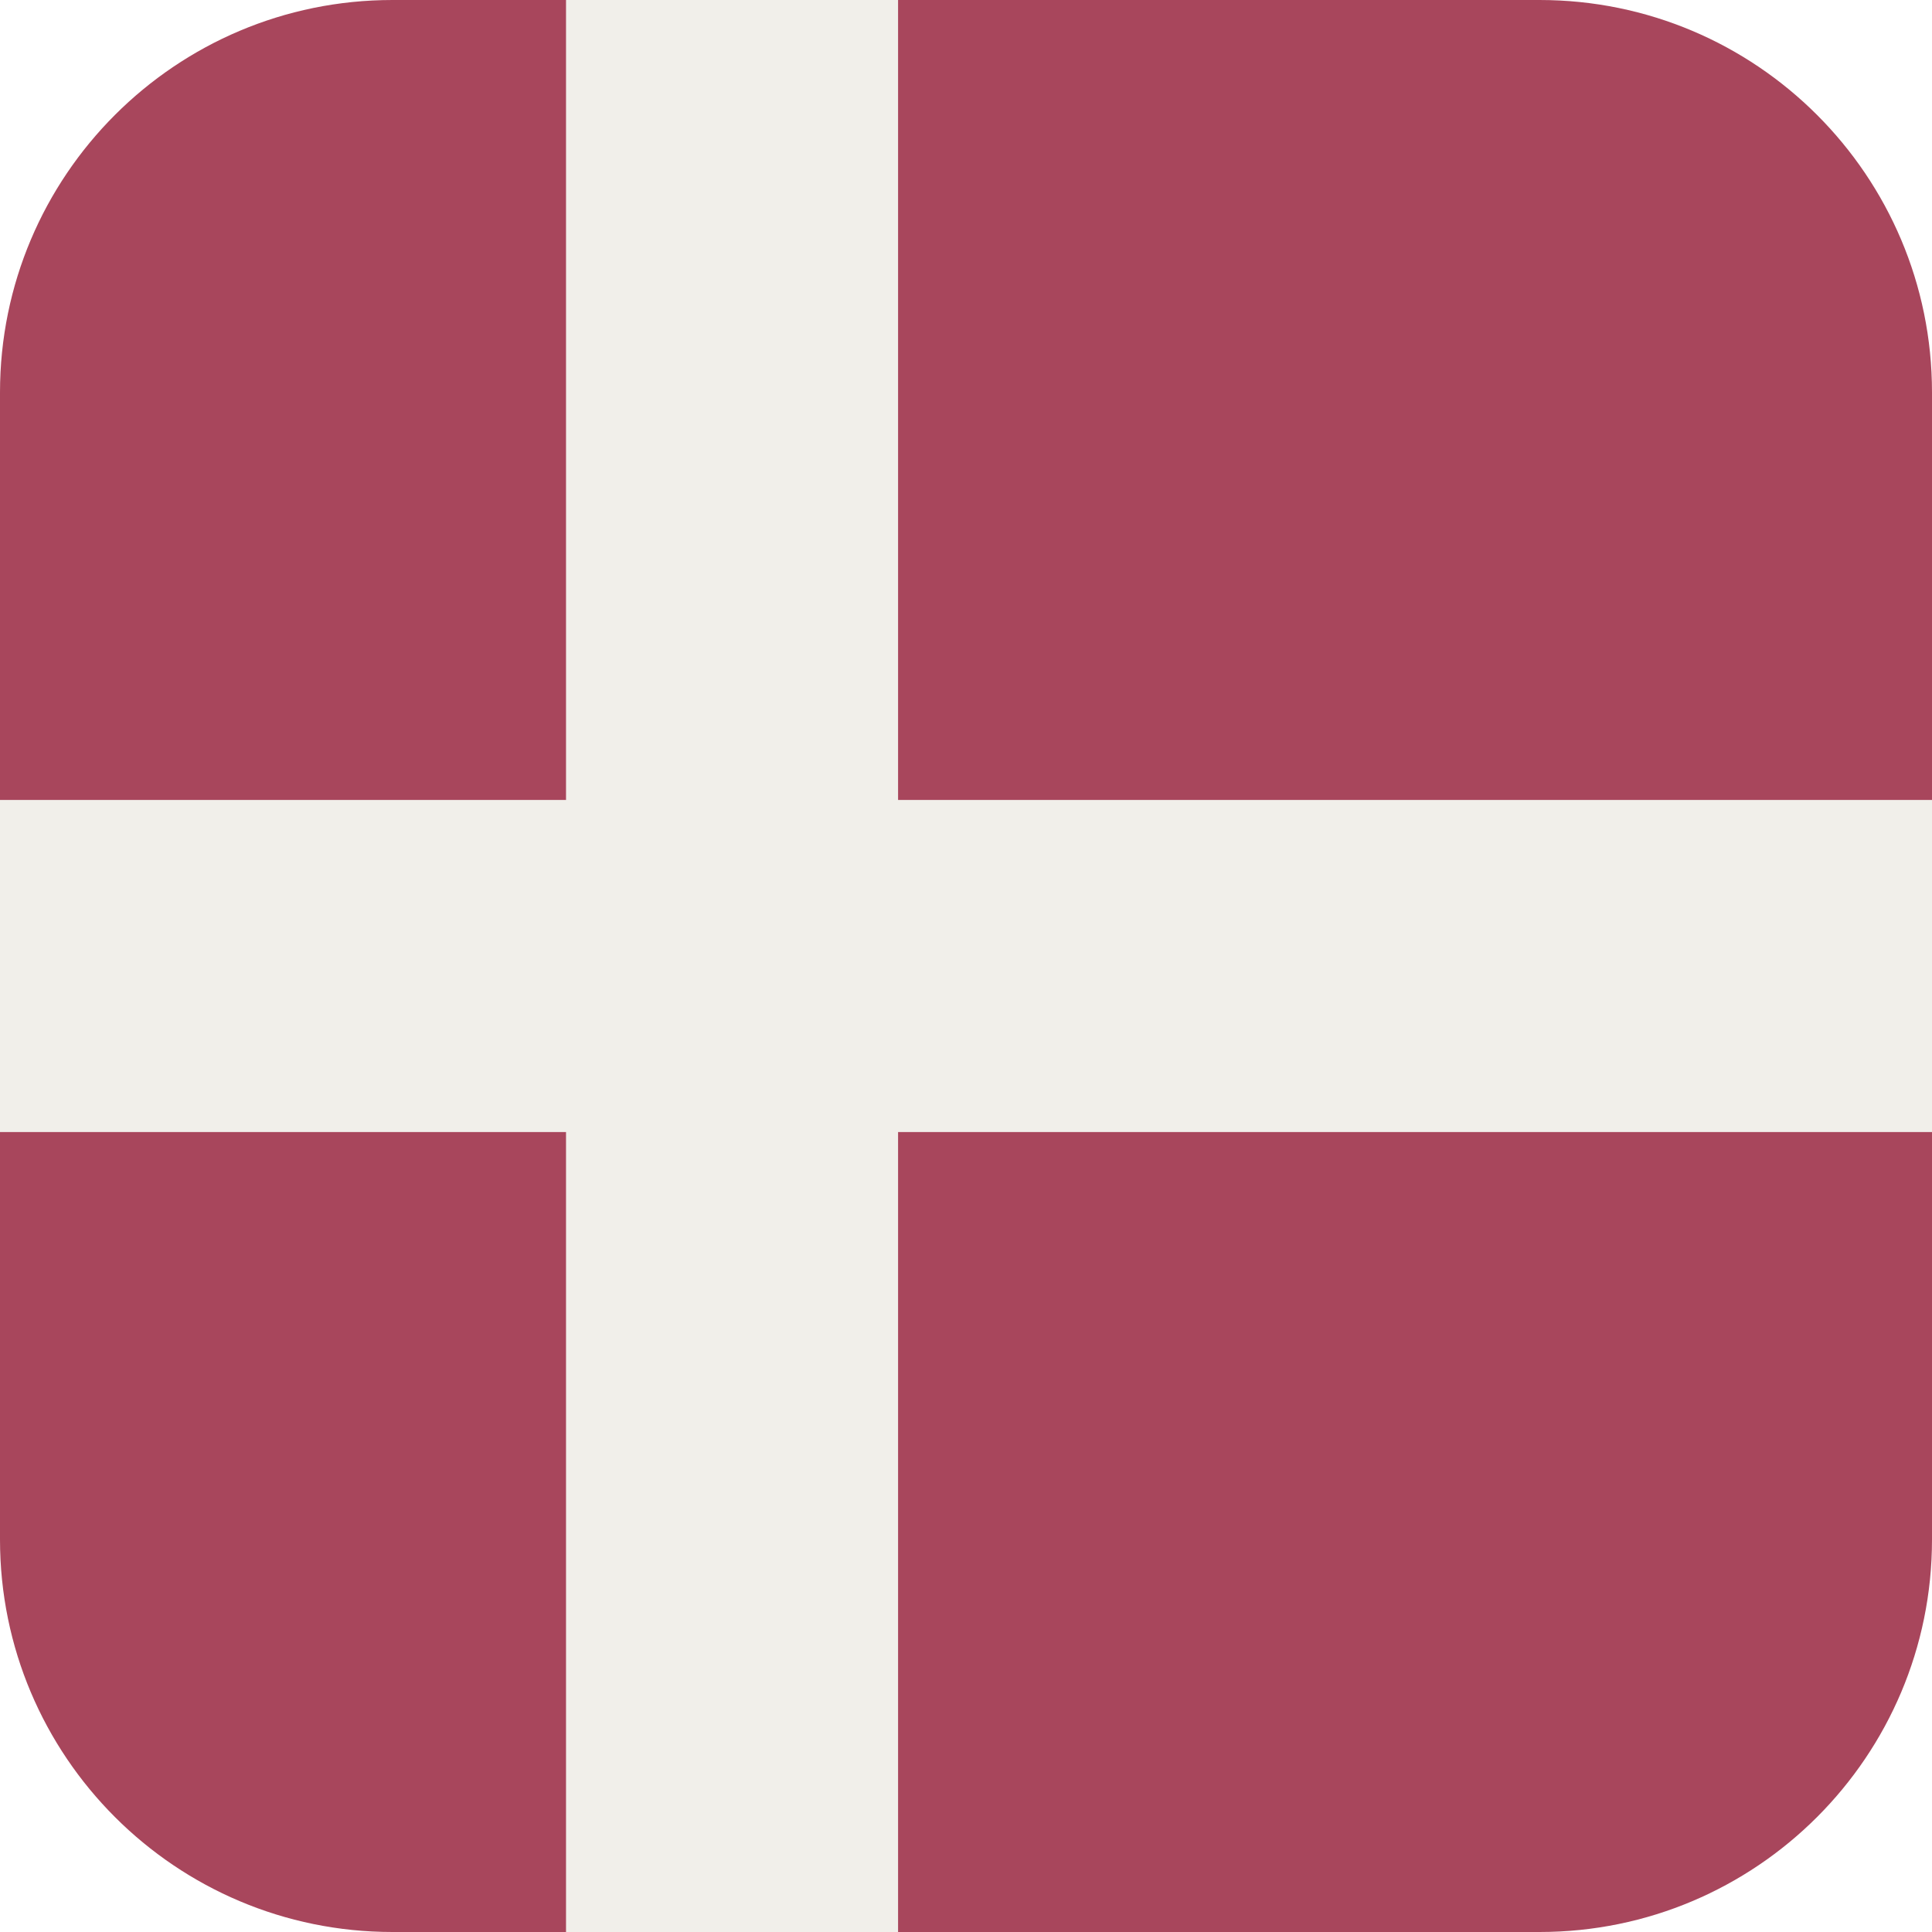
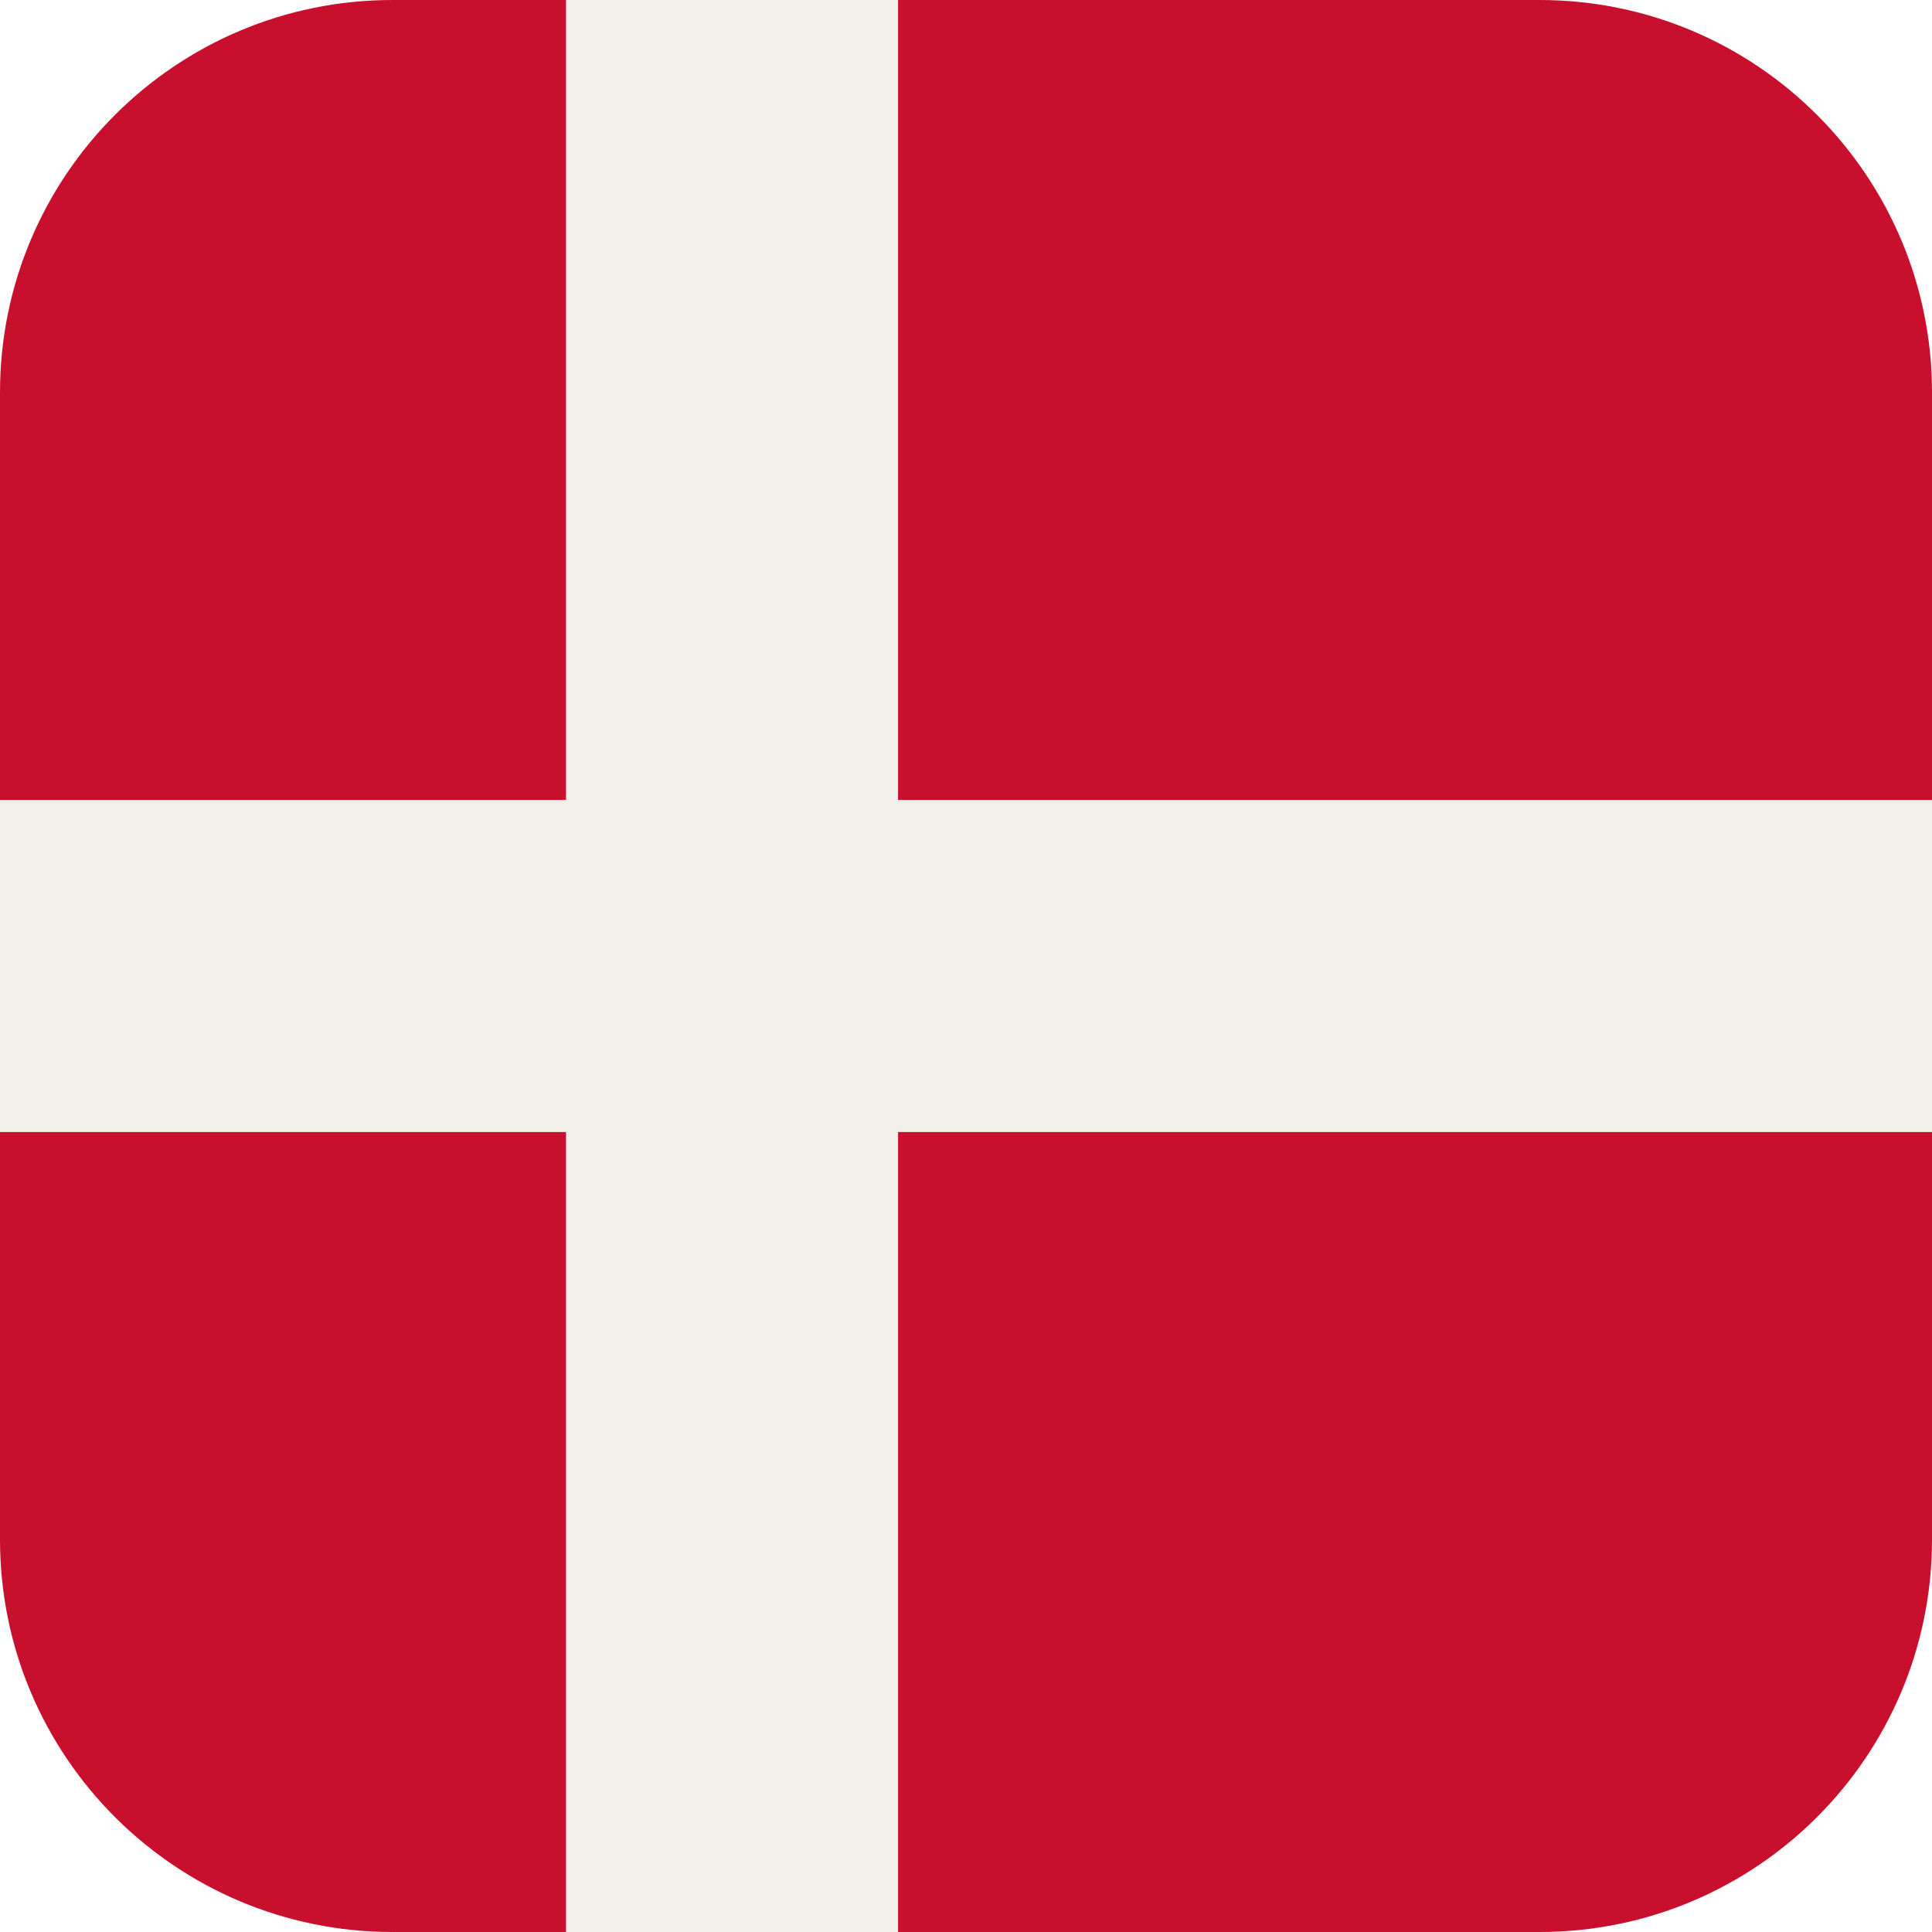
<svg xmlns="http://www.w3.org/2000/svg" viewBox="0 0 512 512" width="512" height="512">
  <clipPath id="r">
    <rect width="512" height="512" rx="104" />
  </clipPath>
  <g clip-path="url(#r)">
-     <rect width="512" height="512" fill="#A8465C" />
+     <rect width="512" height="512" fill="#C8102E" />
    <rect x="0" y="212" width="512" height="88" fill="#F1EFEA" />
    <rect x="150" y="0" width="88" height="512" fill="#F1EFEA" />
  </g>
</svg>
